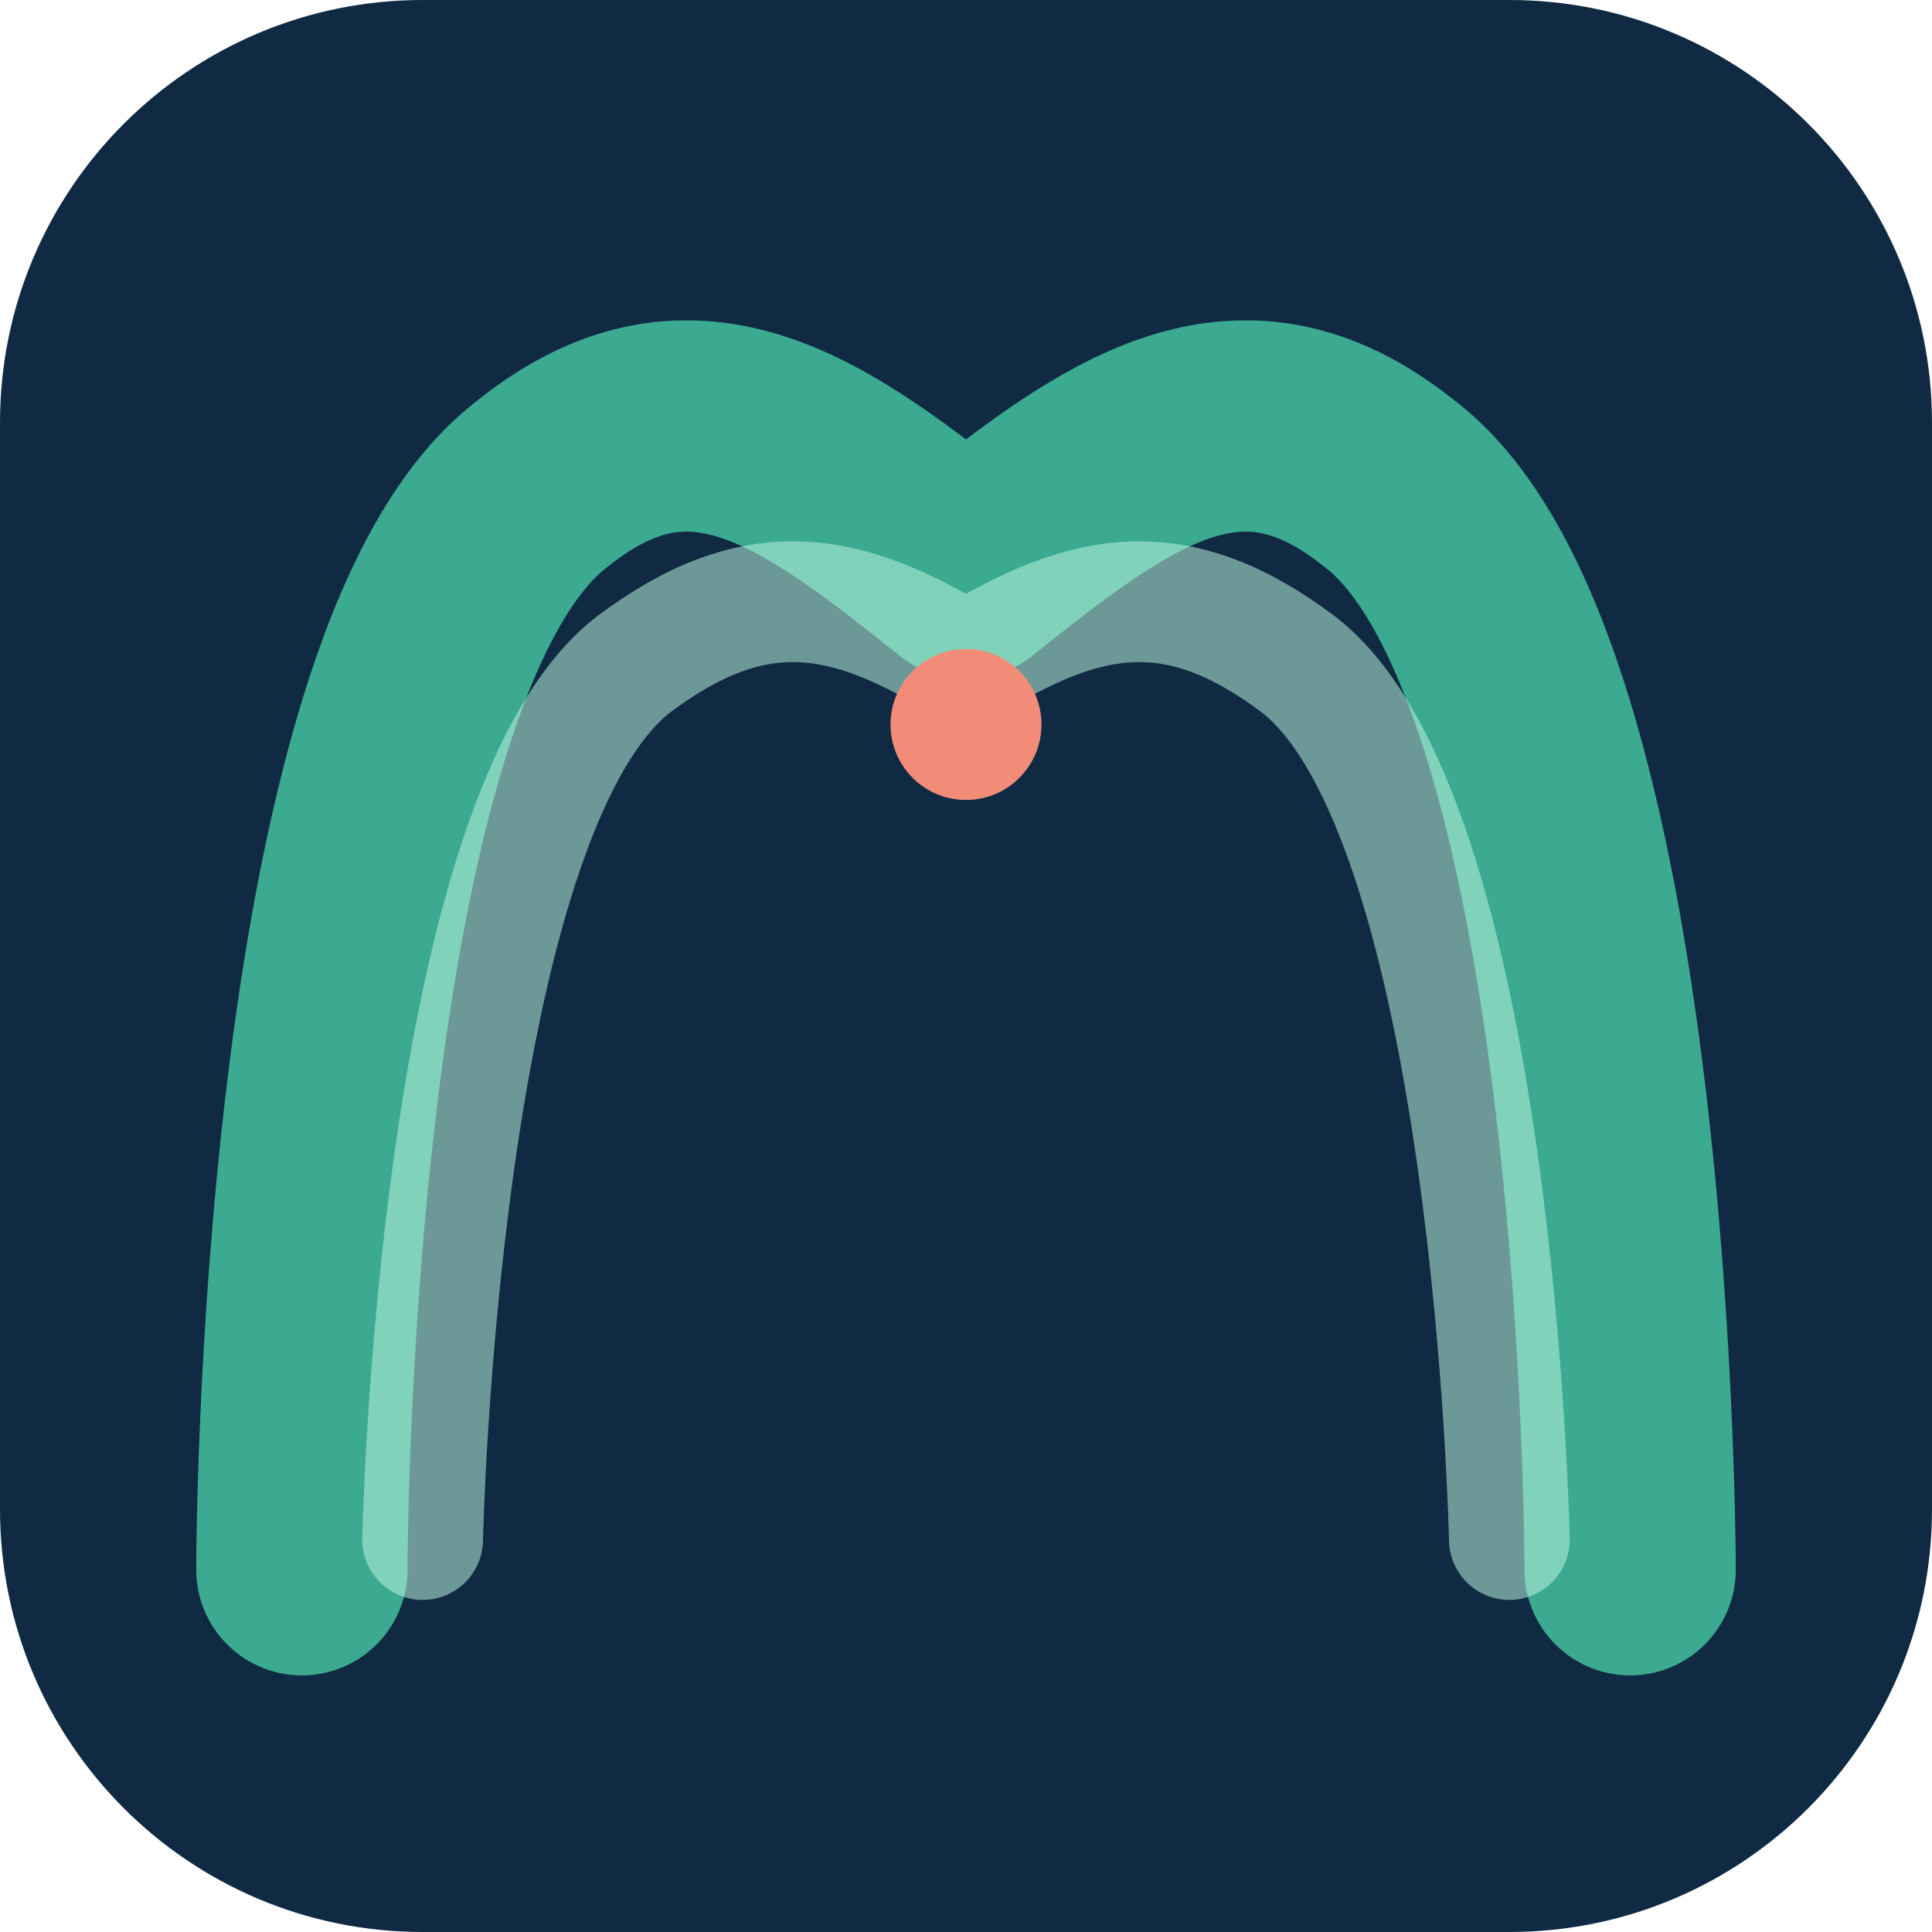
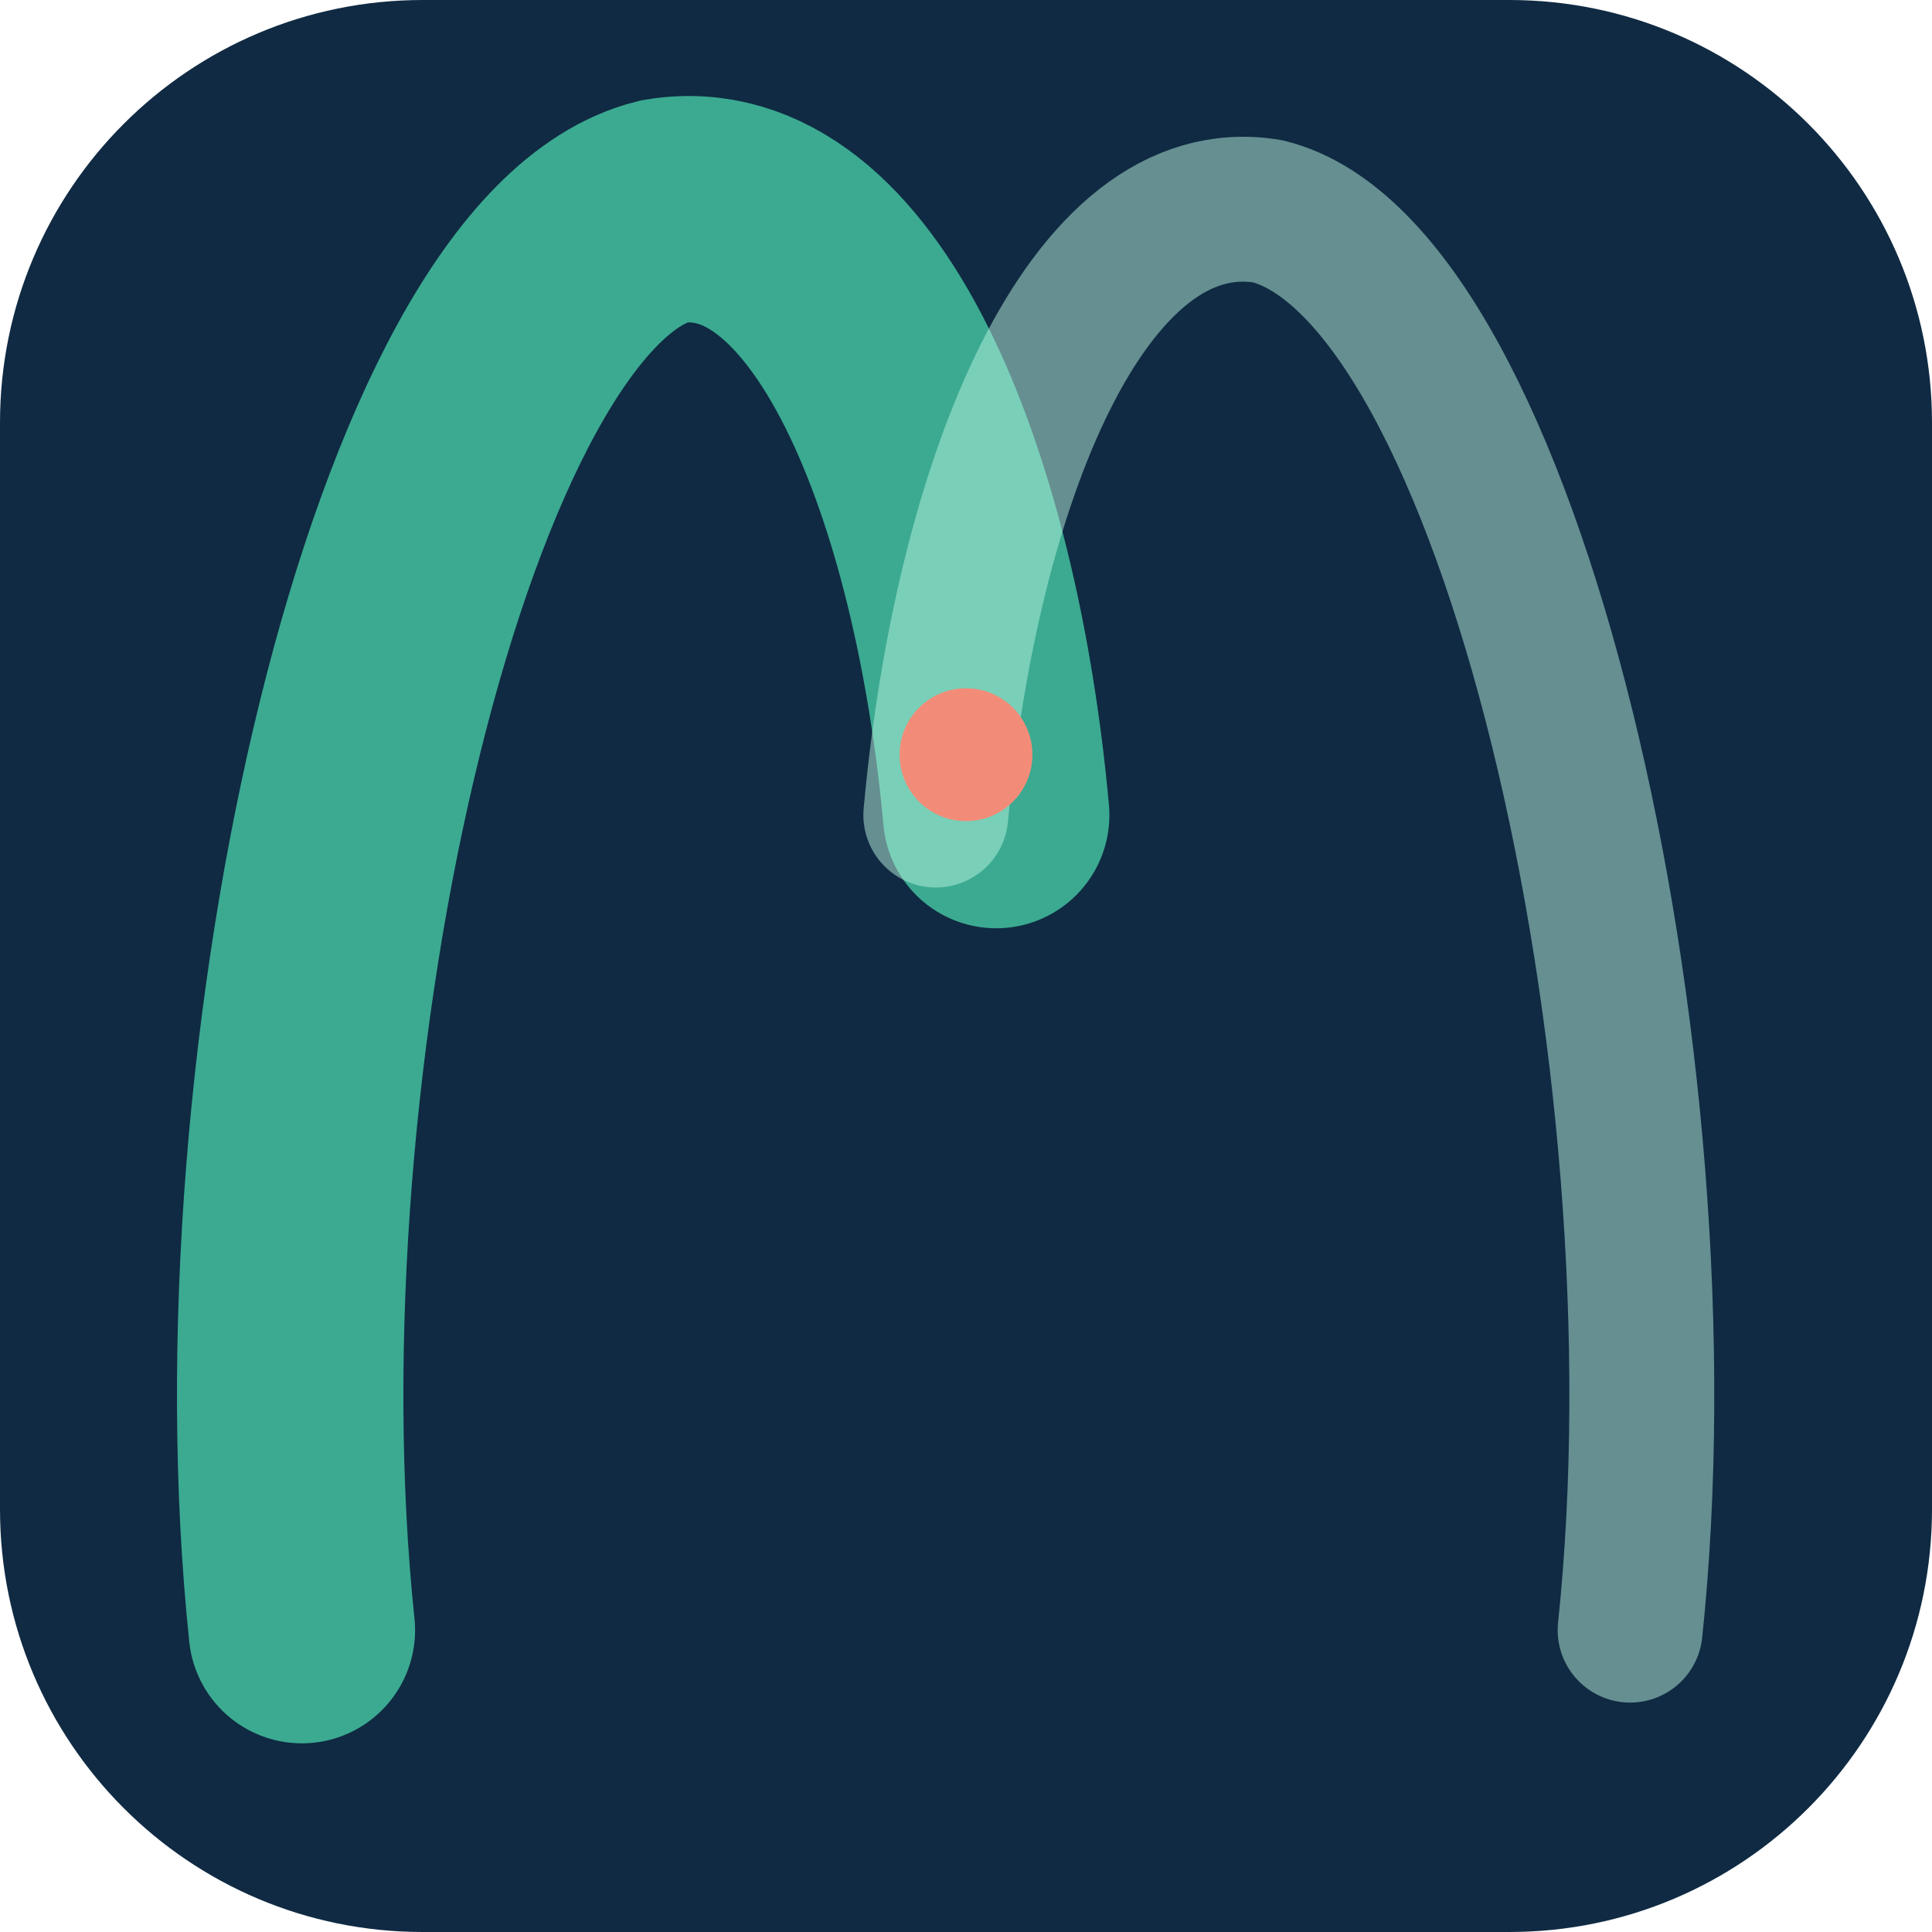
<svg xmlns="http://www.w3.org/2000/svg" viewBox="0 0 64 64" width="64" height="64">
  <defs>
    <clipPath id="rc">
      <rect width="64" height="64" rx="14" />
    </clipPath>
  </defs>
  <g clip-path="url(#rc)">
    <rect width="64" height="64" fill="#102A43" />
-     <path d="M10 52 C10 52 10 22 18 16 C23 12 27 15 32 19 C37 15 41 12 46 16 C54 22 54 52 54 52" fill="none" stroke="#3BAA91" stroke-width="7" stroke-linecap="round" stroke-linejoin="round" />
-     <path d="M14 51 C14 51 14.5 27 21 22 C25 19 28 19.5 32 22 C36 19.5 39 19 43 22 C49.5 27 50 51 50 51" fill="none" stroke="#B9F3DF" stroke-width="4" stroke-linecap="round" stroke-linejoin="round" opacity="0.55" />
-     <circle cx="32" cy="24" r="2.5" fill="#F28C78" />
+     <path d="M 10 54 C 8 35, 14 9, 22 7 C 28 6, 32 16, 33 27" stroke="#3BAA91" stroke-width="7.5" stroke-linecap="round" fill="none" />
+     <path d="M 54 54 C 56 35, 50 9, 42 7 C 36 6, 32 16, 31 27" stroke="#B9F3DF" stroke-width="4.8" stroke-linecap="round" fill="none" opacity="0.50" />
+     <circle cx="32" cy="25" r="2.2" fill="#F28C78" />
  </g>
</svg>
